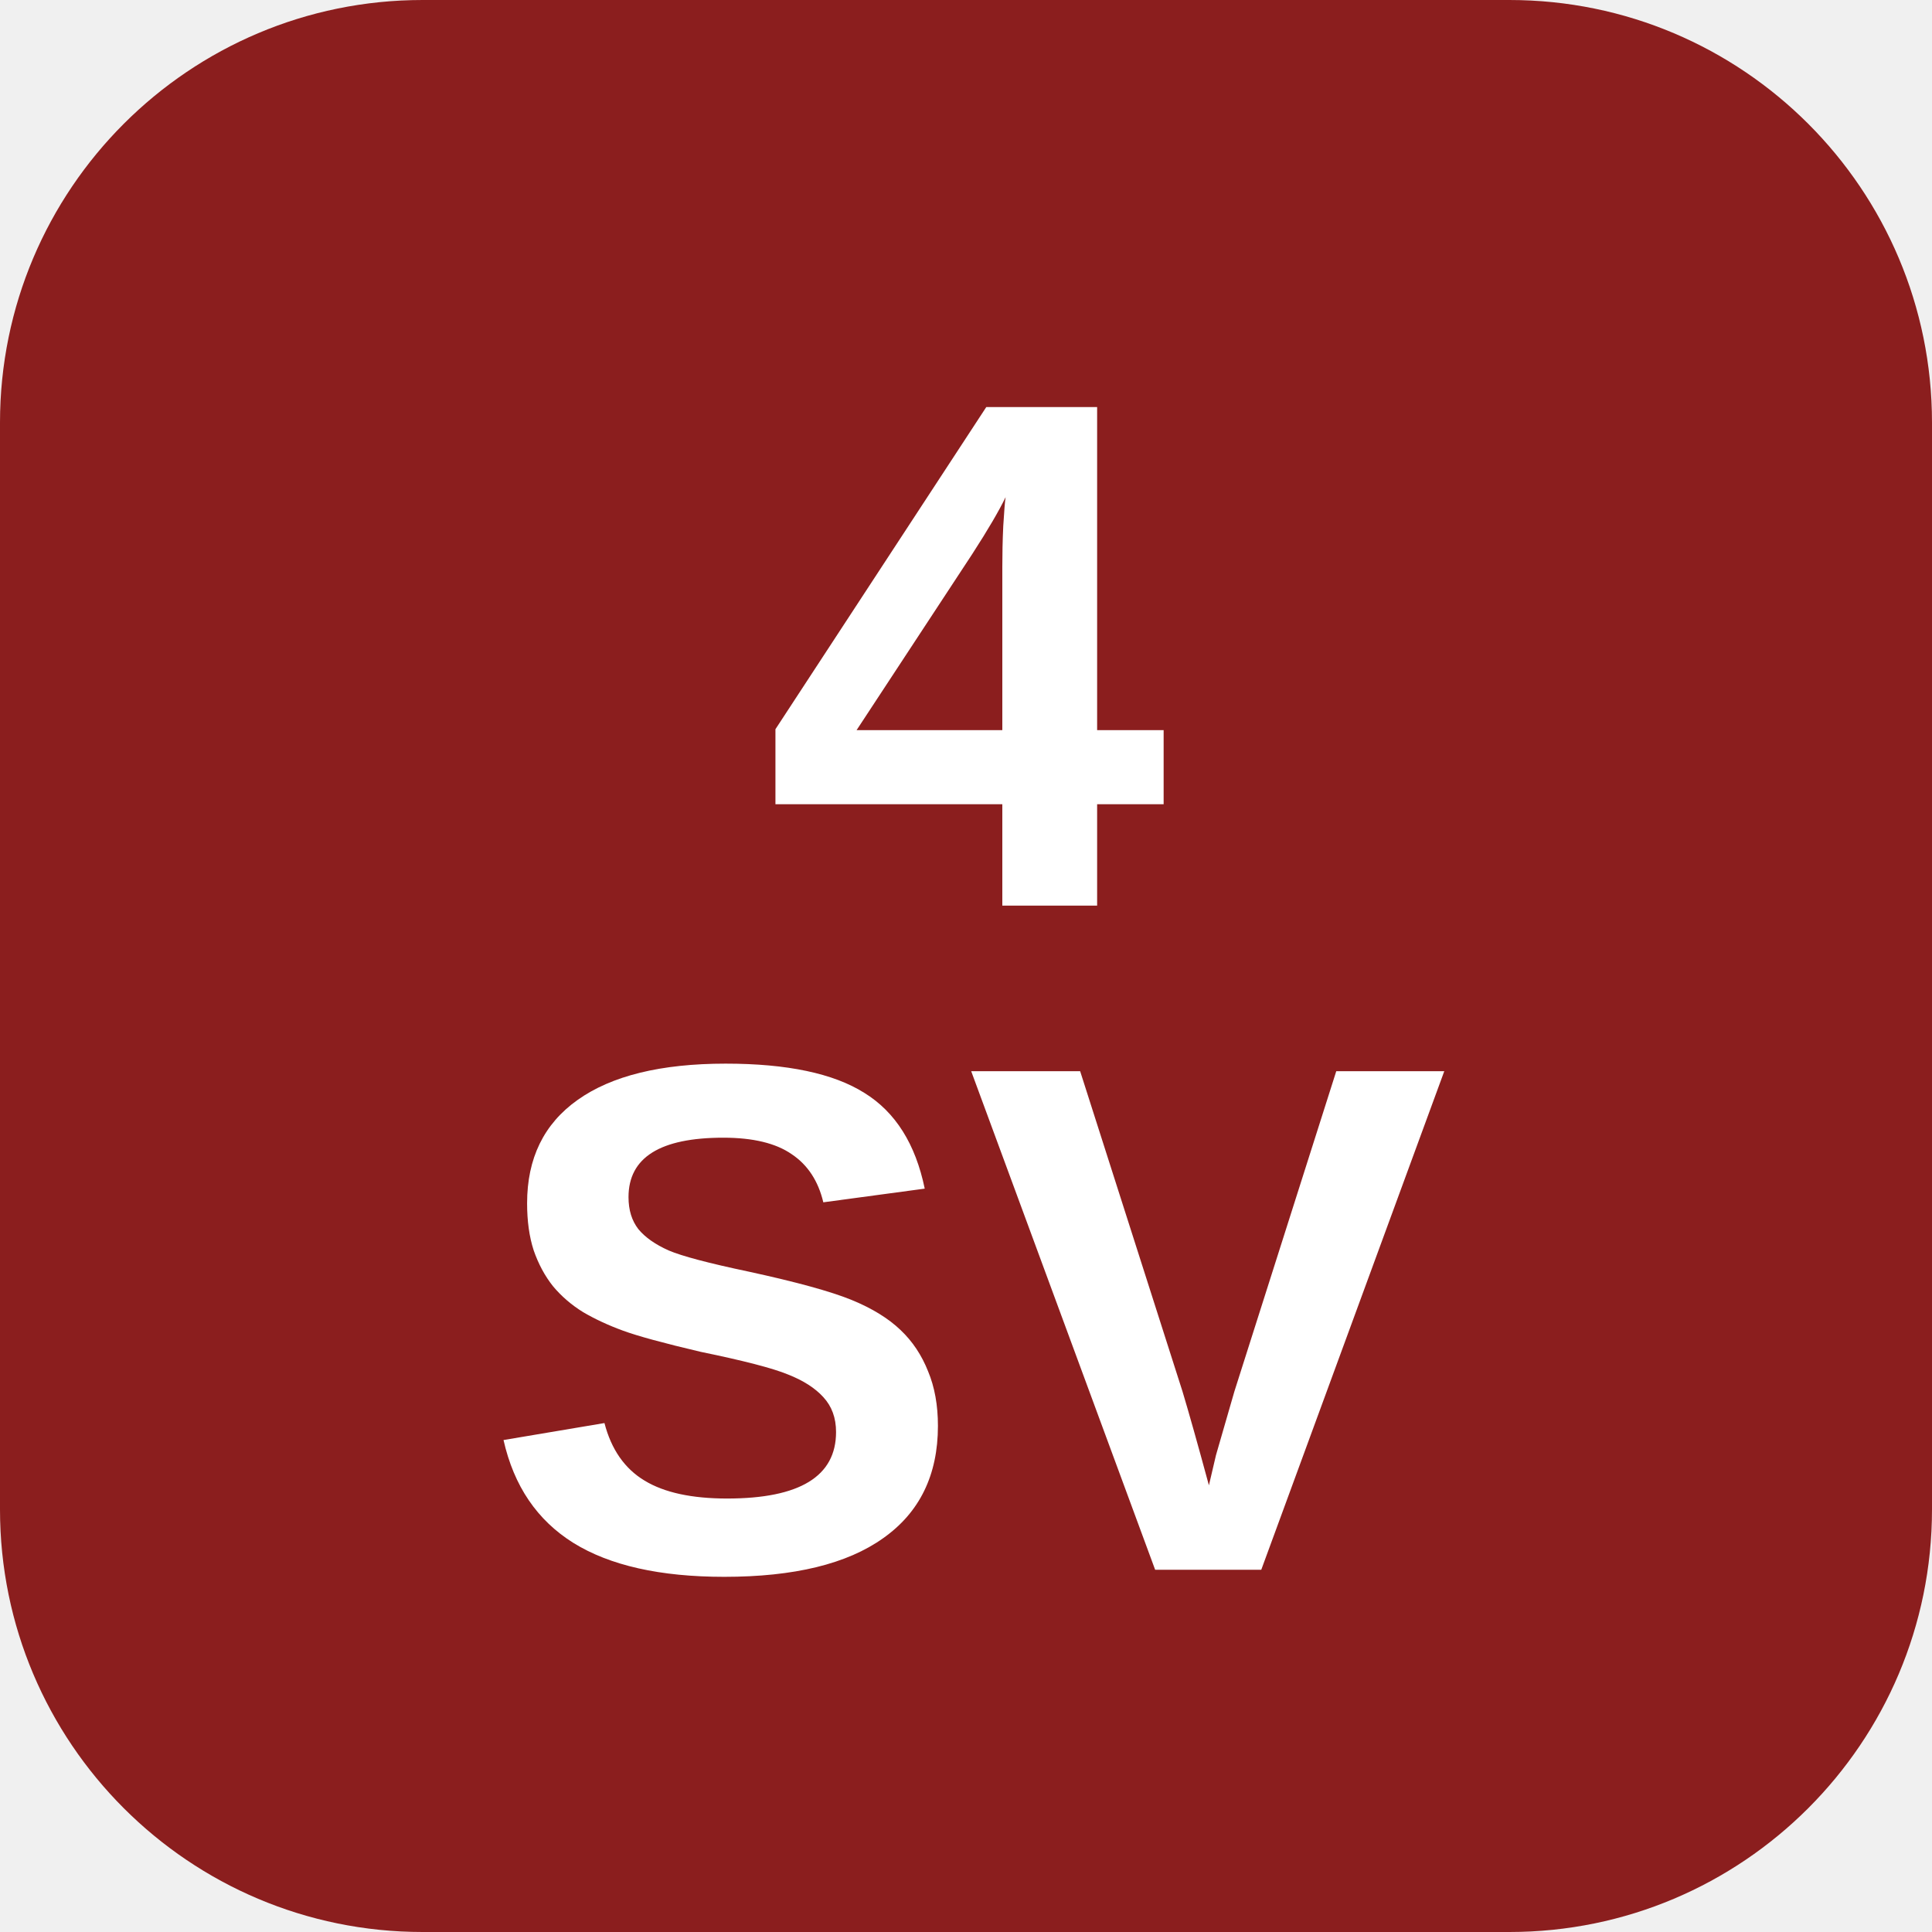
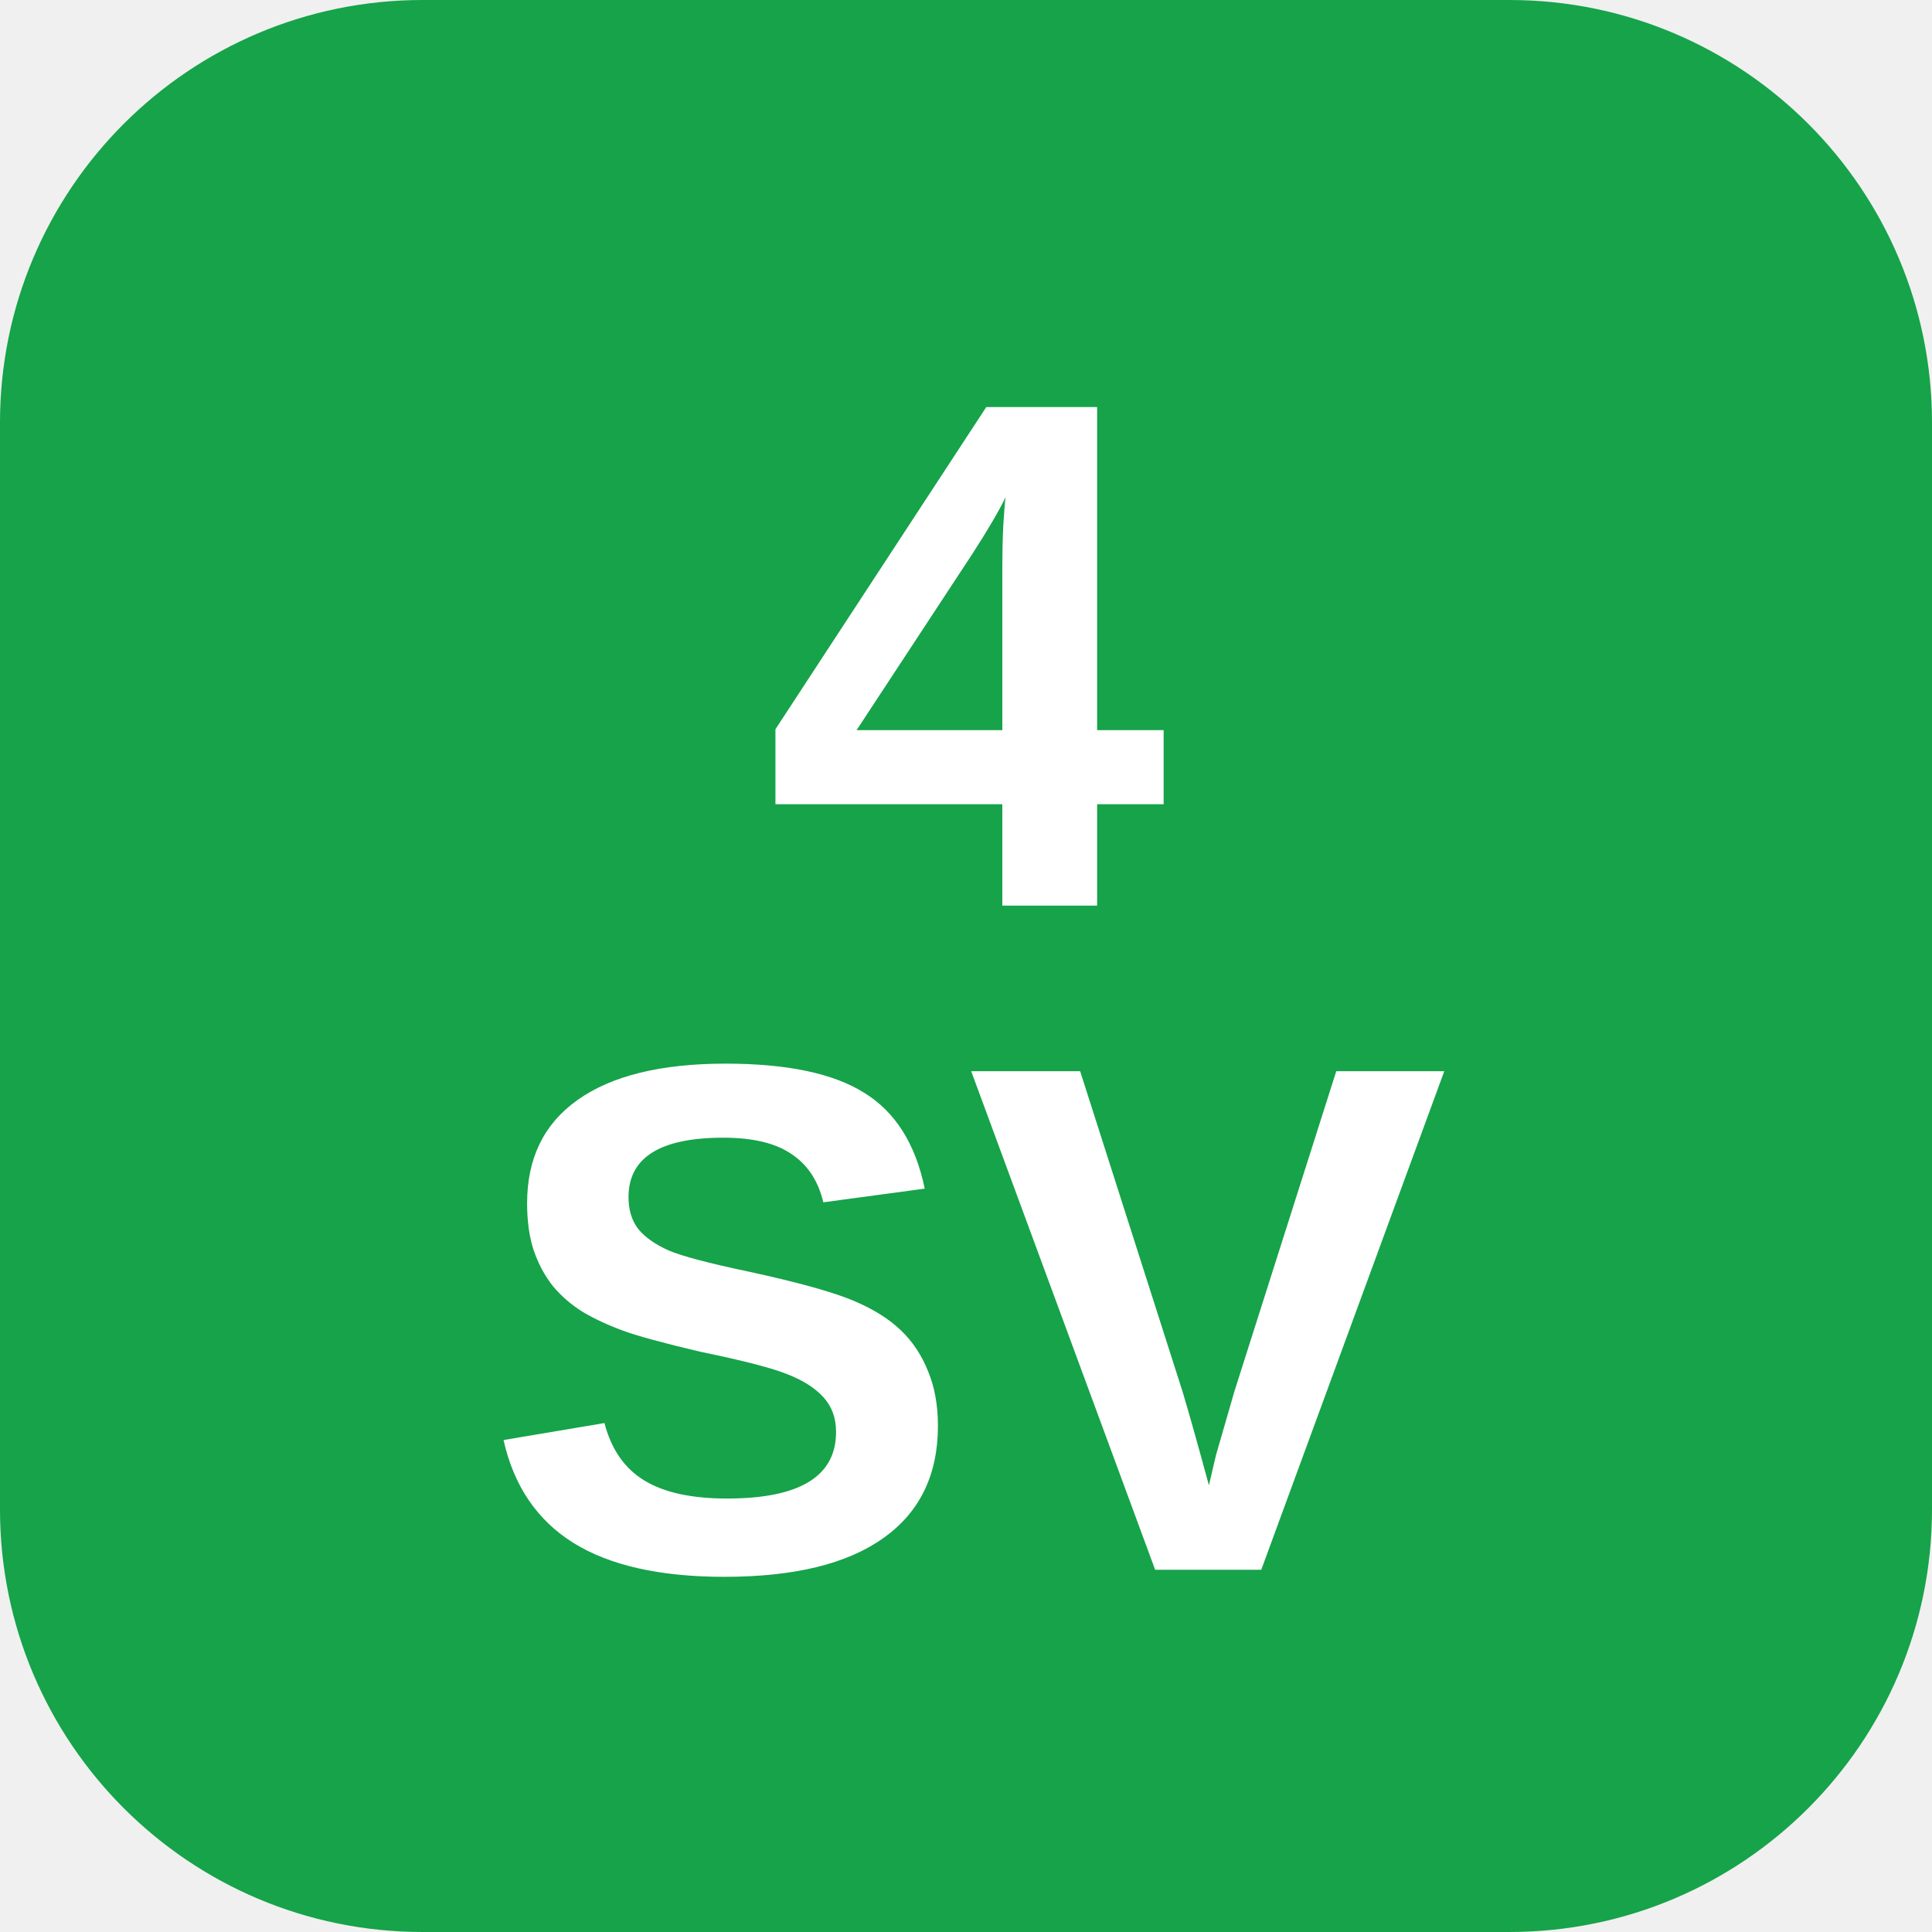
<svg xmlns="http://www.w3.org/2000/svg" viewBox="0 0 64 64" width="64" height="64">
-   <rect width="64" height="64" rx="14" fill="#8b1e1e" />
+   <rect width="64" height="64" rx="14" fill="#16a34a" />
  <text x="32" y="30" text-anchor="middle" font-family="Lexend, Segoe UI, Arial, sans-serif" font-size="24" font-weight="800" fill="#ffffff">4</text>
  <text x="32" y="52" text-anchor="middle" font-family="Lexend, Segoe UI, Arial, sans-serif" font-size="24" font-weight="800" fill="#ffffff">SV</text>
</svg>
